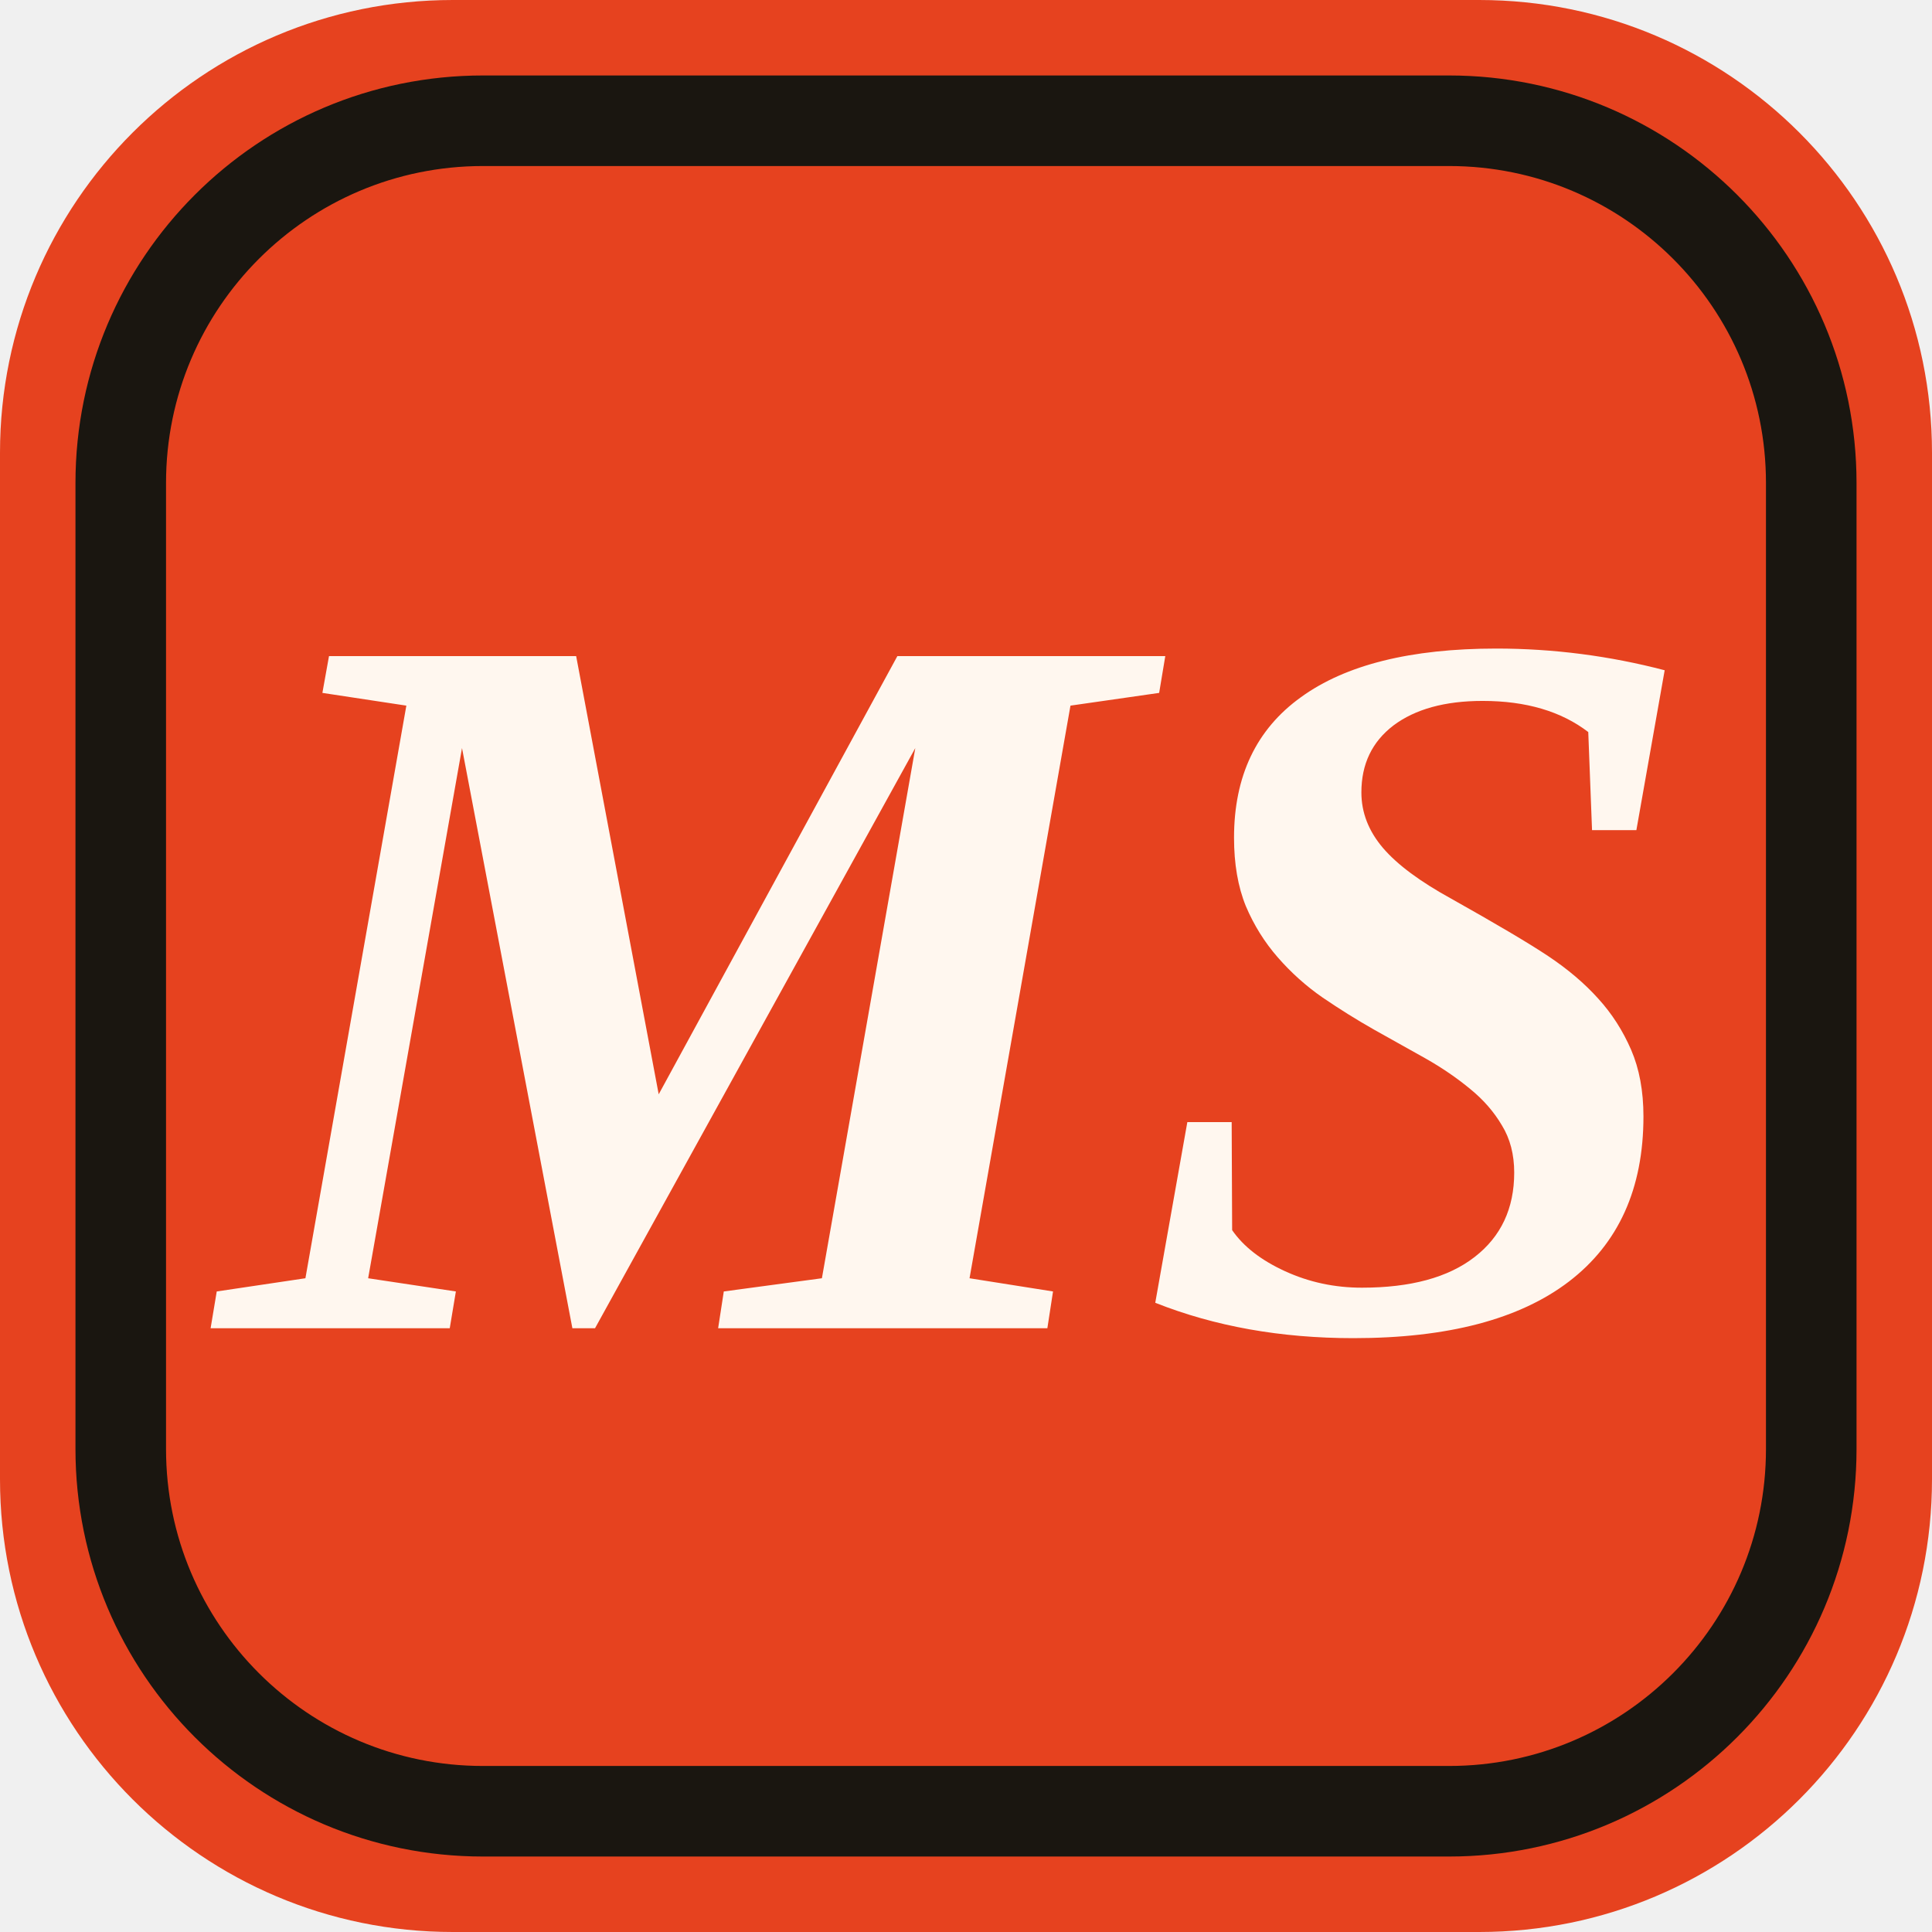
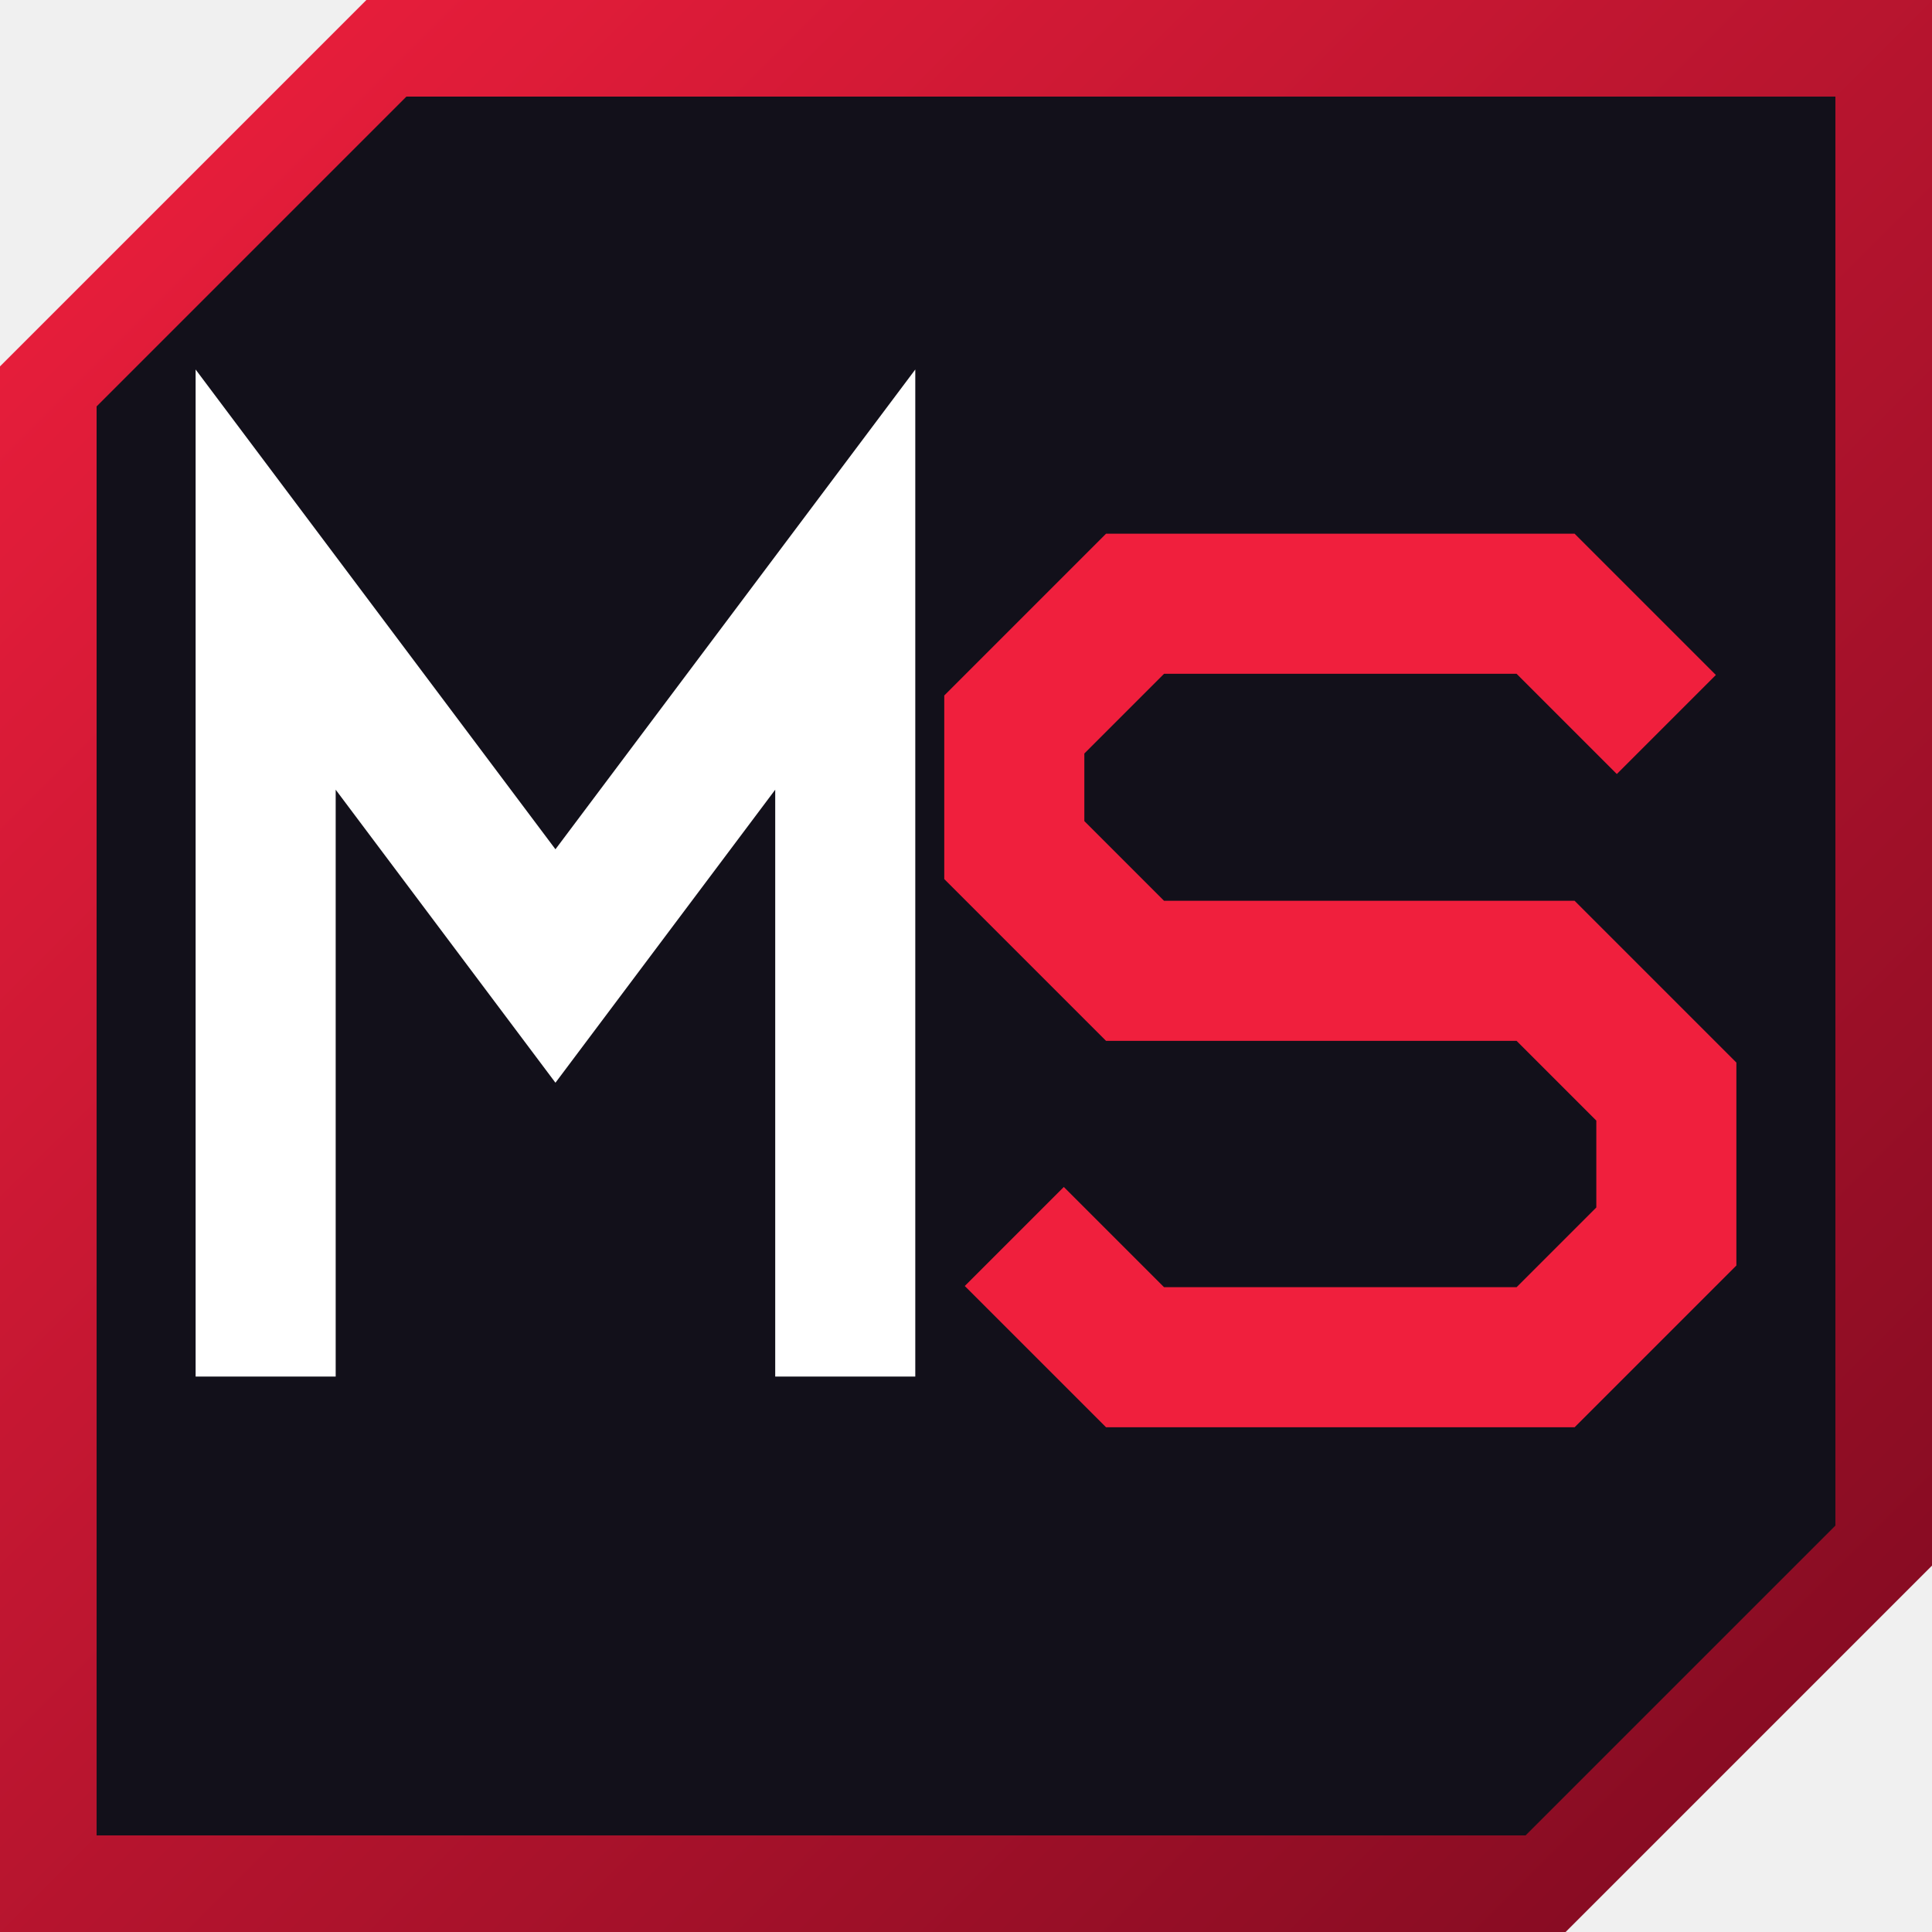
- <svg xmlns="http://www.w3.org/2000/svg" viewBox="0 0 64 64" width="64" height="64">
-   <rect width="64" height="64" rx="15" fill="#e6421f" />
-   <rect x="4" y="4" width="56" height="56" rx="12" fill="none" stroke="#1a1610" stroke-width="3" />
-   <text x="32" y="44" font-family="Georgia, 'Times New Roman', serif" font-size="34" font-weight="700" text-anchor="middle" fill="#fff7ef" font-style="italic">MS</text>
+ <svg xmlns="http://www.w3.org/2000/svg" viewBox="0 0 40 40" width="64" height="64">
+   <defs>
+     <linearGradient id="f" x1="0" y1="0" x2="40" y2="40" gradientUnits="userSpaceOnUse">
+       <stop stop-color="#F01F3D" />
+       <stop offset="1" stop-color="#7E0A20" />
+     </linearGradient>
+   </defs>
+   <path d="M8 1H39V32L32 39H1V8Z" fill="#12101A" stroke="url(#f)" stroke-width="2" />
+   <g fill="none" stroke-linecap="butt" stroke-width="2.9">
+     <path d="M5.5 28.5V12l6 8L17.5 12v16.5" stroke="#FFFFFF" />
+     <path d="M34.5 15 32 12.5H23.5L21 15v2.6l2.5 2.5h8.5l2.5 2.5v3L32 28.1h-8.5L21 25.6" stroke="#F01F3D" />
+   </g>
</svg>
